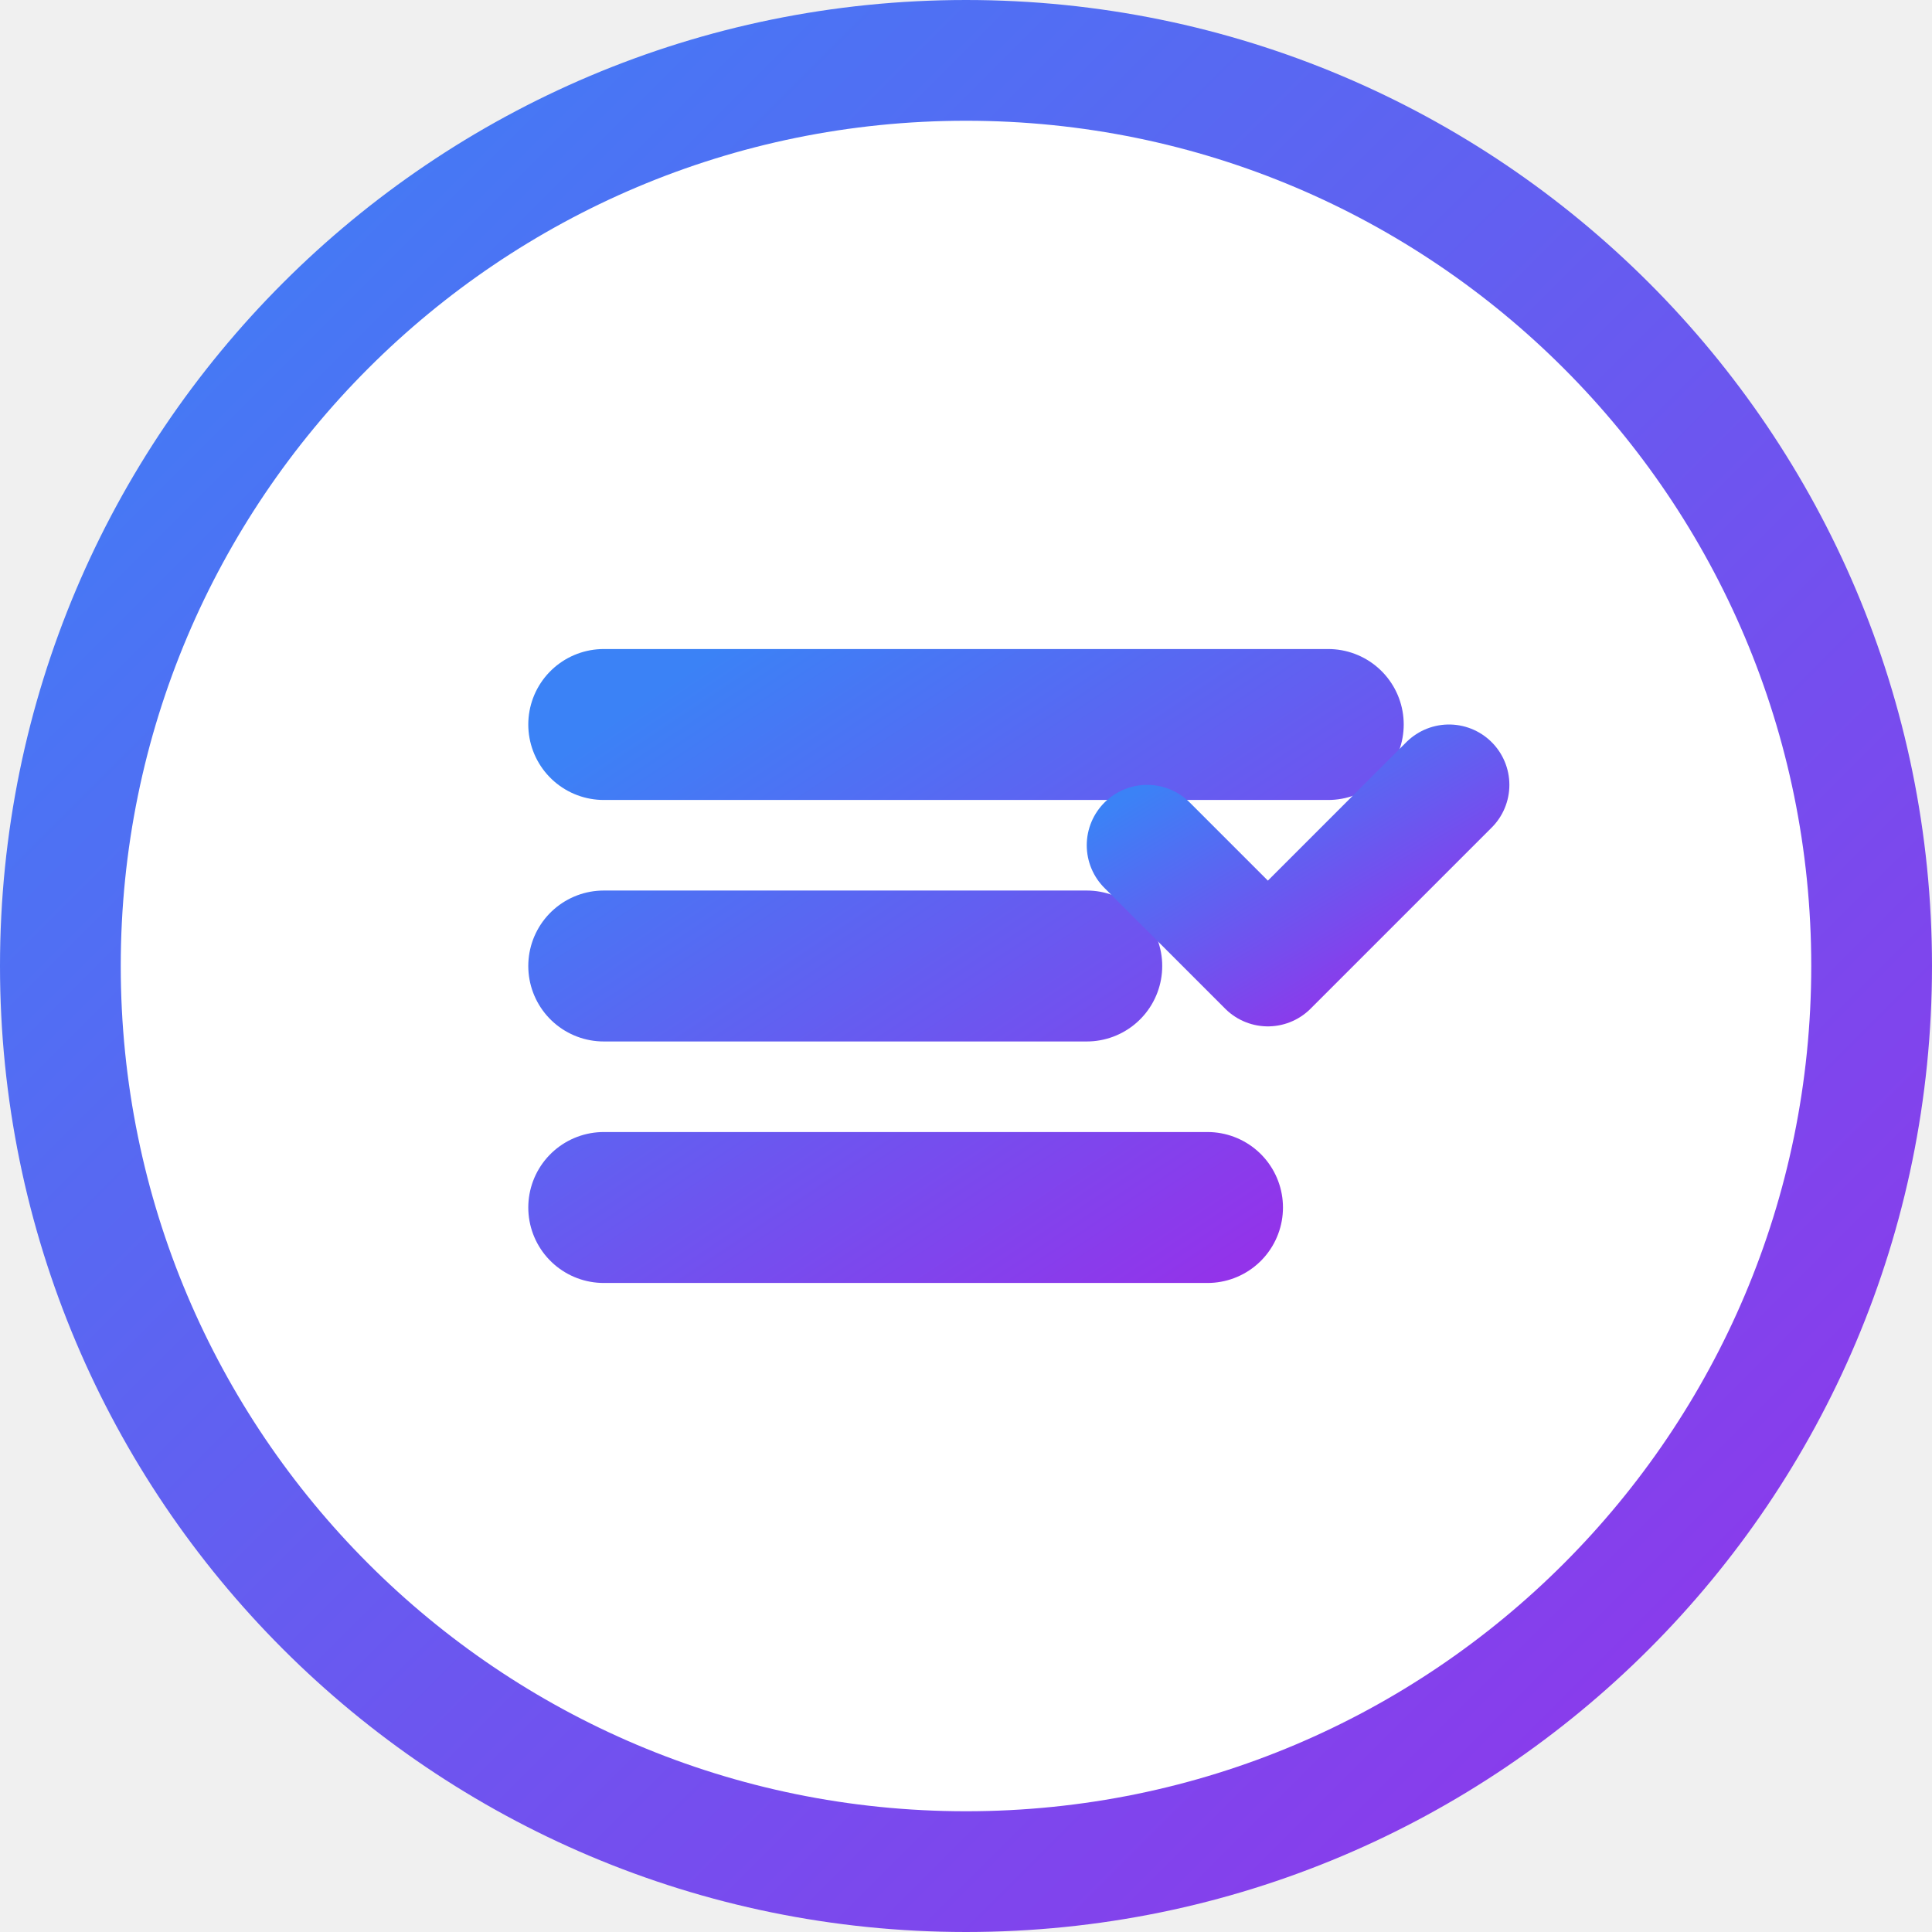
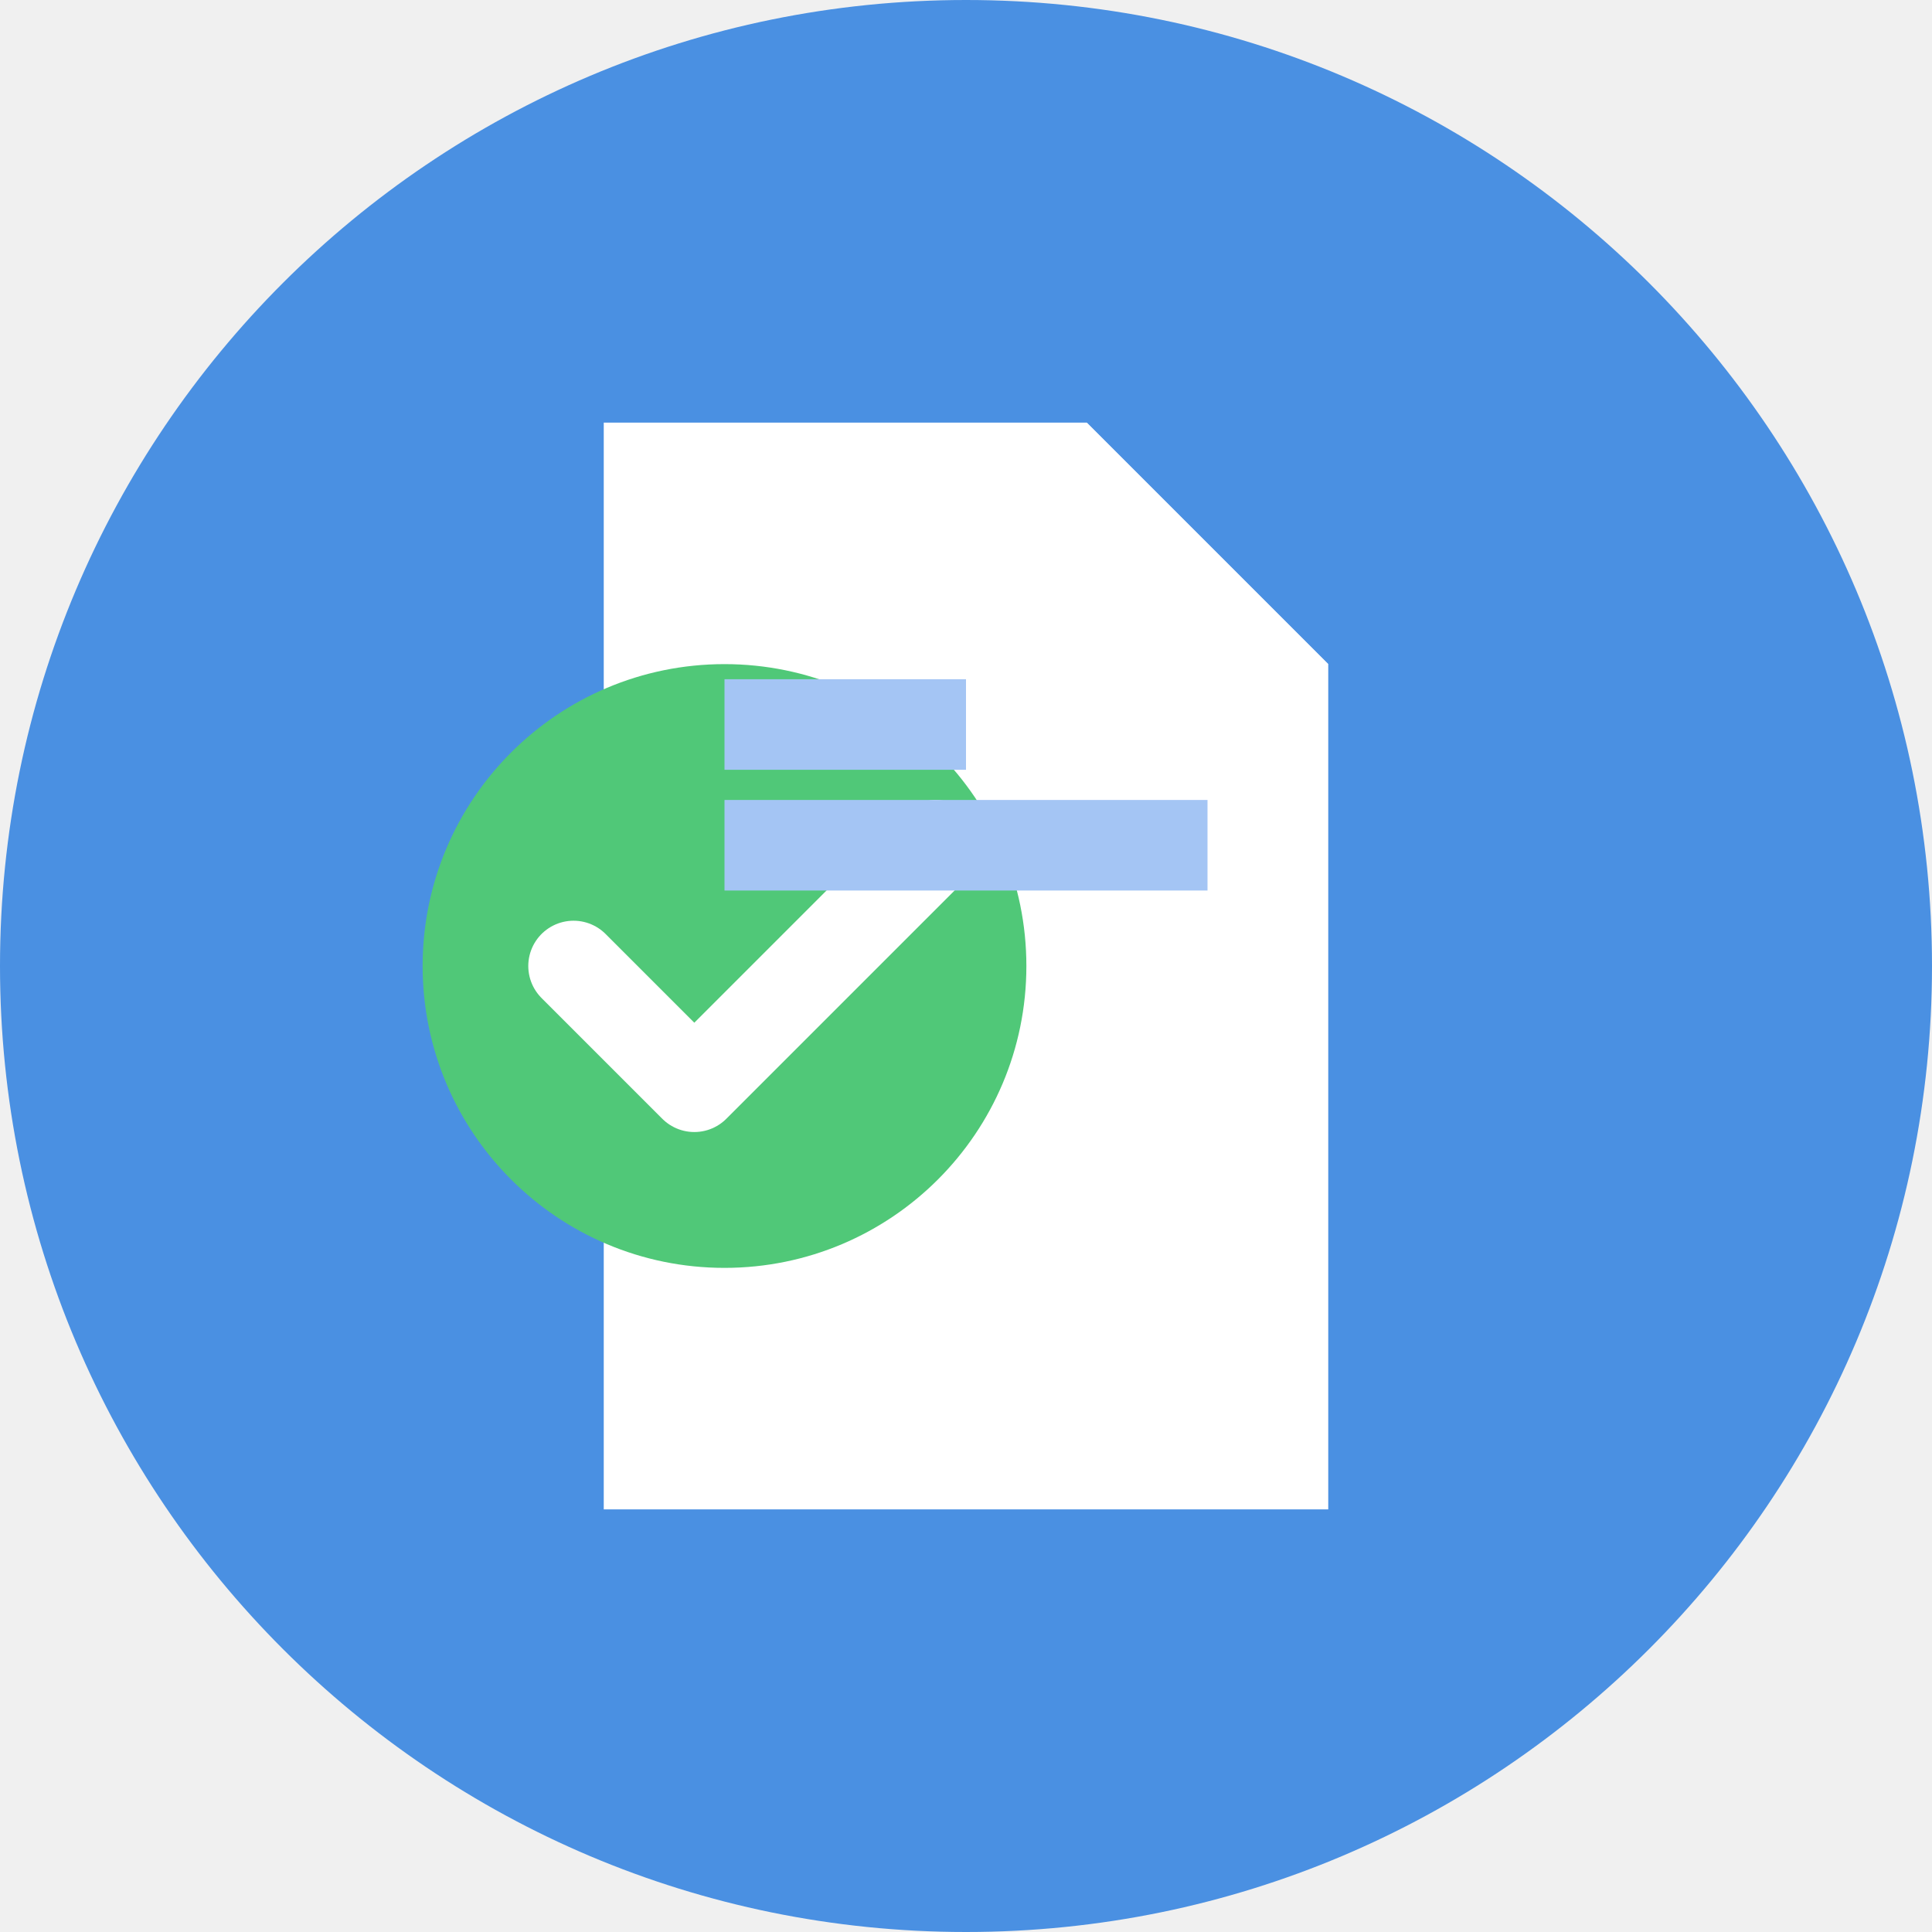
- <svg xmlns="http://www.w3.org/2000/svg" width="32" height="32" viewBox="0 0 32 32" fill="none">
-   <defs>
-     <linearGradient id="gradient" x1="0%" y1="0%" x2="100%" y2="100%">
-       <stop offset="0%" style="stop-color:#3B82F6" />
-       <stop offset="100%" style="stop-color:#9333EA" />
-     </linearGradient>
-   </defs>
-   <circle cx="16" cy="16" r="15" fill="white" stroke="url(#gradient)" stroke-width="2" />
-   <path d="M10 12H22M10 16H18M10 20H20" stroke="url(#gradient)" stroke-width="2.5" stroke-linecap="round" stroke-linejoin="round" />
-   <path d="M19 14L21 16L24 13" stroke="url(#gradient)" stroke-width="2" stroke-linecap="round" stroke-linejoin="round" />
+ <svg xmlns="http://www.w3.org/2000/svg" viewBox="0 0 32 32">
+   <circle cx="16" cy="16" r="16" fill="#4A90E2" />
+   <path d="M10 7 h8 l4 4 v14 h-12 v-18 z" fill="white" />
+   <path d="M18 7 v4 h4" fill="white" />
+   <g transform="translate(12, 16)">
+     <circle r="5" fill="#50C878" />
+     <path d="M-2.5 0 l2 2 l4 -4" fill="none" stroke="white" stroke-width="1.5" stroke-linecap="round" stroke-linejoin="round" />
+   </g>
+   <line x1="12" y1="12" x2="16" y2="12" stroke="#A4C5F4" stroke-width="1.5" />
+   <line x1="12" y1="14" x2="20" y2="14" stroke="#A4C5F4" stroke-width="1.5" />
</svg>
